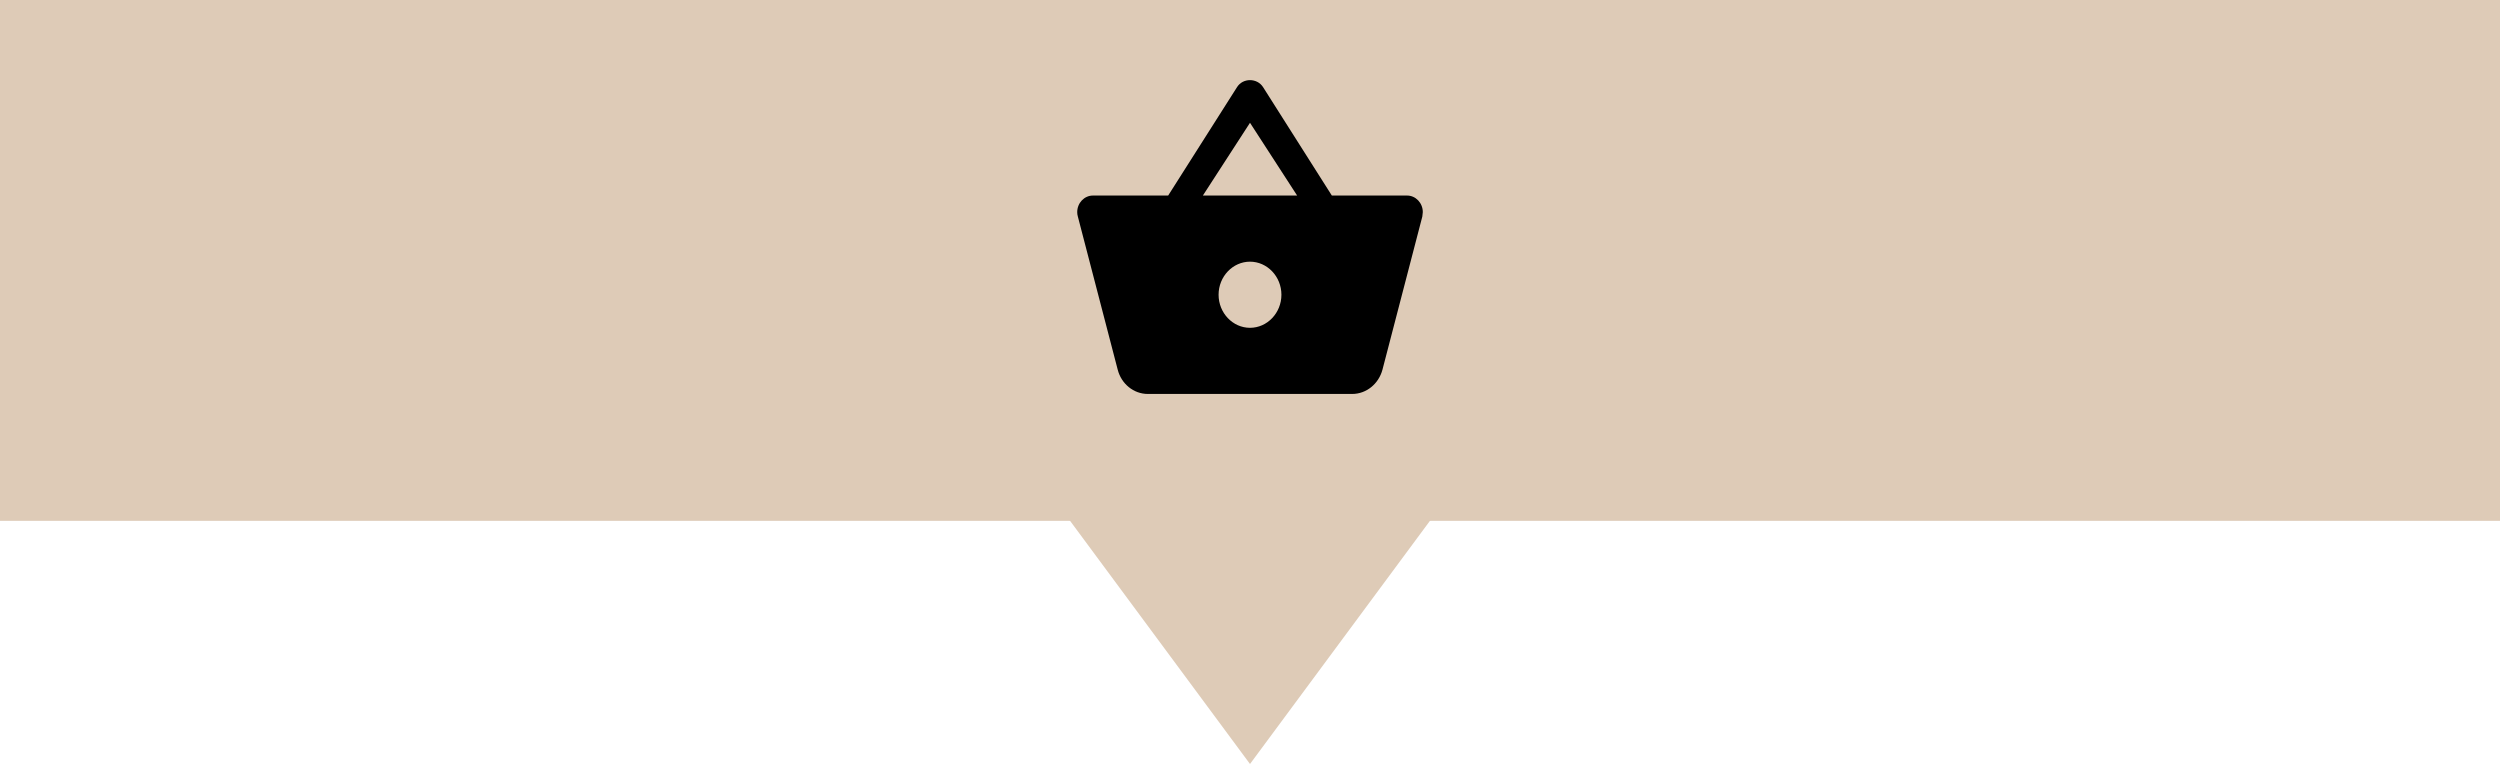
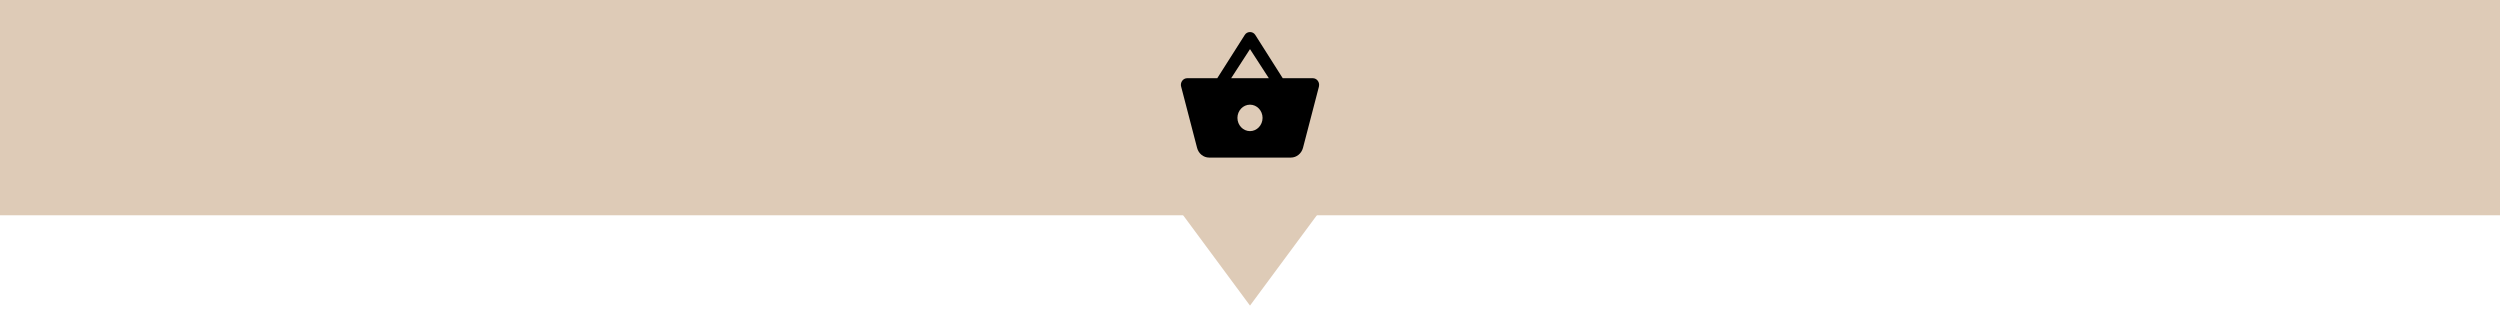
- <svg xmlns="http://www.w3.org/2000/svg" width="252" height="78">
+ <svg xmlns="http://www.w3.org/2000/svg" width="630" height="78">
  <g>
-     <rect x="-1" y="-1" width="254" height="80" id="canvas_background" fill="#ffffff" />
+     <rect x="-1" y="-1" width="632" height="80" id="canvas_background" fill="#ffffff" />
    <g id="canvasGrid" display="none">
      <rect id="svg_2" width="640" height="480" x="74.75" y="1" stroke-width="0" fill="url(#gridpattern)" />
    </g>
  </g>
  <g>
-     <rect stroke="#DECBB7" fill="#DECBB7" stroke-width="1.5" x="-44.25" y="-1.75" width="300" height="53.5" id="svg_1" />
-     <path stroke="#DECBB7" transform="rotate(180 126,63.25008) " id="svg_4" d="m107.5,75.75l18.5,-25l18.5,25l-37,0z" stroke-width="1.5" fill="#DECBB7" />
+     <rect stroke="#DECBB7" fill="#DECBB7" stroke-width="1.5" x="0" y="0" width="630" height="53.5" id="svg_1" />
+     <path stroke="#DECBB7" transform="rotate(180 315,63.25008) " id="svg_4" d="m296.5,75.75l18.5,-25l18.5,25l-37,0z" stroke-width="1.5" fill="#DECBB7" />
    <g stroke="null" id="svg_11">
-       <path stroke="null" id="svg_9" fill="none" d="m107,5l38,0l0,40l-38,0l0,-40z" />
-       <path stroke="null" id="svg_10" d="m134.249,19.71l-6.935,-10.933c-0.301,-0.467 -0.807,-0.7 -1.314,-0.7c-0.507,0 -1.013,0.233 -1.314,0.717l-6.935,10.917l-7.584,0c-0.871,0 -1.583,0.75 -1.583,1.667c0,0.15 0.016,0.3 0.063,0.45l4.022,15.45c0.364,1.4 1.583,2.433 3.04,2.433l20.583,0c1.457,0 2.676,-1.033 3.056,-2.433l4.022,-15.45l0.048,-0.45c0,-0.917 -0.713,-1.667 -1.583,-1.667l-7.584,0zm-12.999,0l4.75,-7.333l4.75,7.333l-9.5,0zm4.75,13.333c-1.742,0 -3.167,-1.5 -3.167,-3.333s1.425,-3.333 3.167,-3.333s3.167,1.5 3.167,3.333s-1.425,3.333 -3.167,3.333z" />
+       <path stroke="null" id="svg_9" fill="none" d="m296,5l38,0l0,40l-38,0l0,-40z" />
+       <path stroke="null" id="svg_10" d="m323.249,19.71l-6.935,-10.933c-0.301,-0.467 -0.807,-0.7 -1.314,-0.7c-0.507,0 -1.013,0.233 -1.314,0.717l-6.935,10.917l-7.584,0c-0.871,0 -1.583,0.75 -1.583,1.667c0,0.15 0.016,0.3 0.063,0.45l4.022,15.45c0.364,1.4 1.583,2.433 3.04,2.433l20.583,0c1.457,0 2.676,-1.033 3.056,-2.433l4.022,-15.45l0.048,-0.45c0,-0.917 -0.713,-1.667 -1.583,-1.667l-7.584,0zm-12.999,0l4.75,-7.333l4.75,7.333l-9.5,0zm4.75,13.333c-1.742,0 -3.167,-1.5 -3.167,-3.333s1.425,-3.333 3.167,-3.333s3.167,1.5 3.167,3.333s-1.425,3.333 -3.167,3.333z" />
    </g>
  </g>
</svg>
